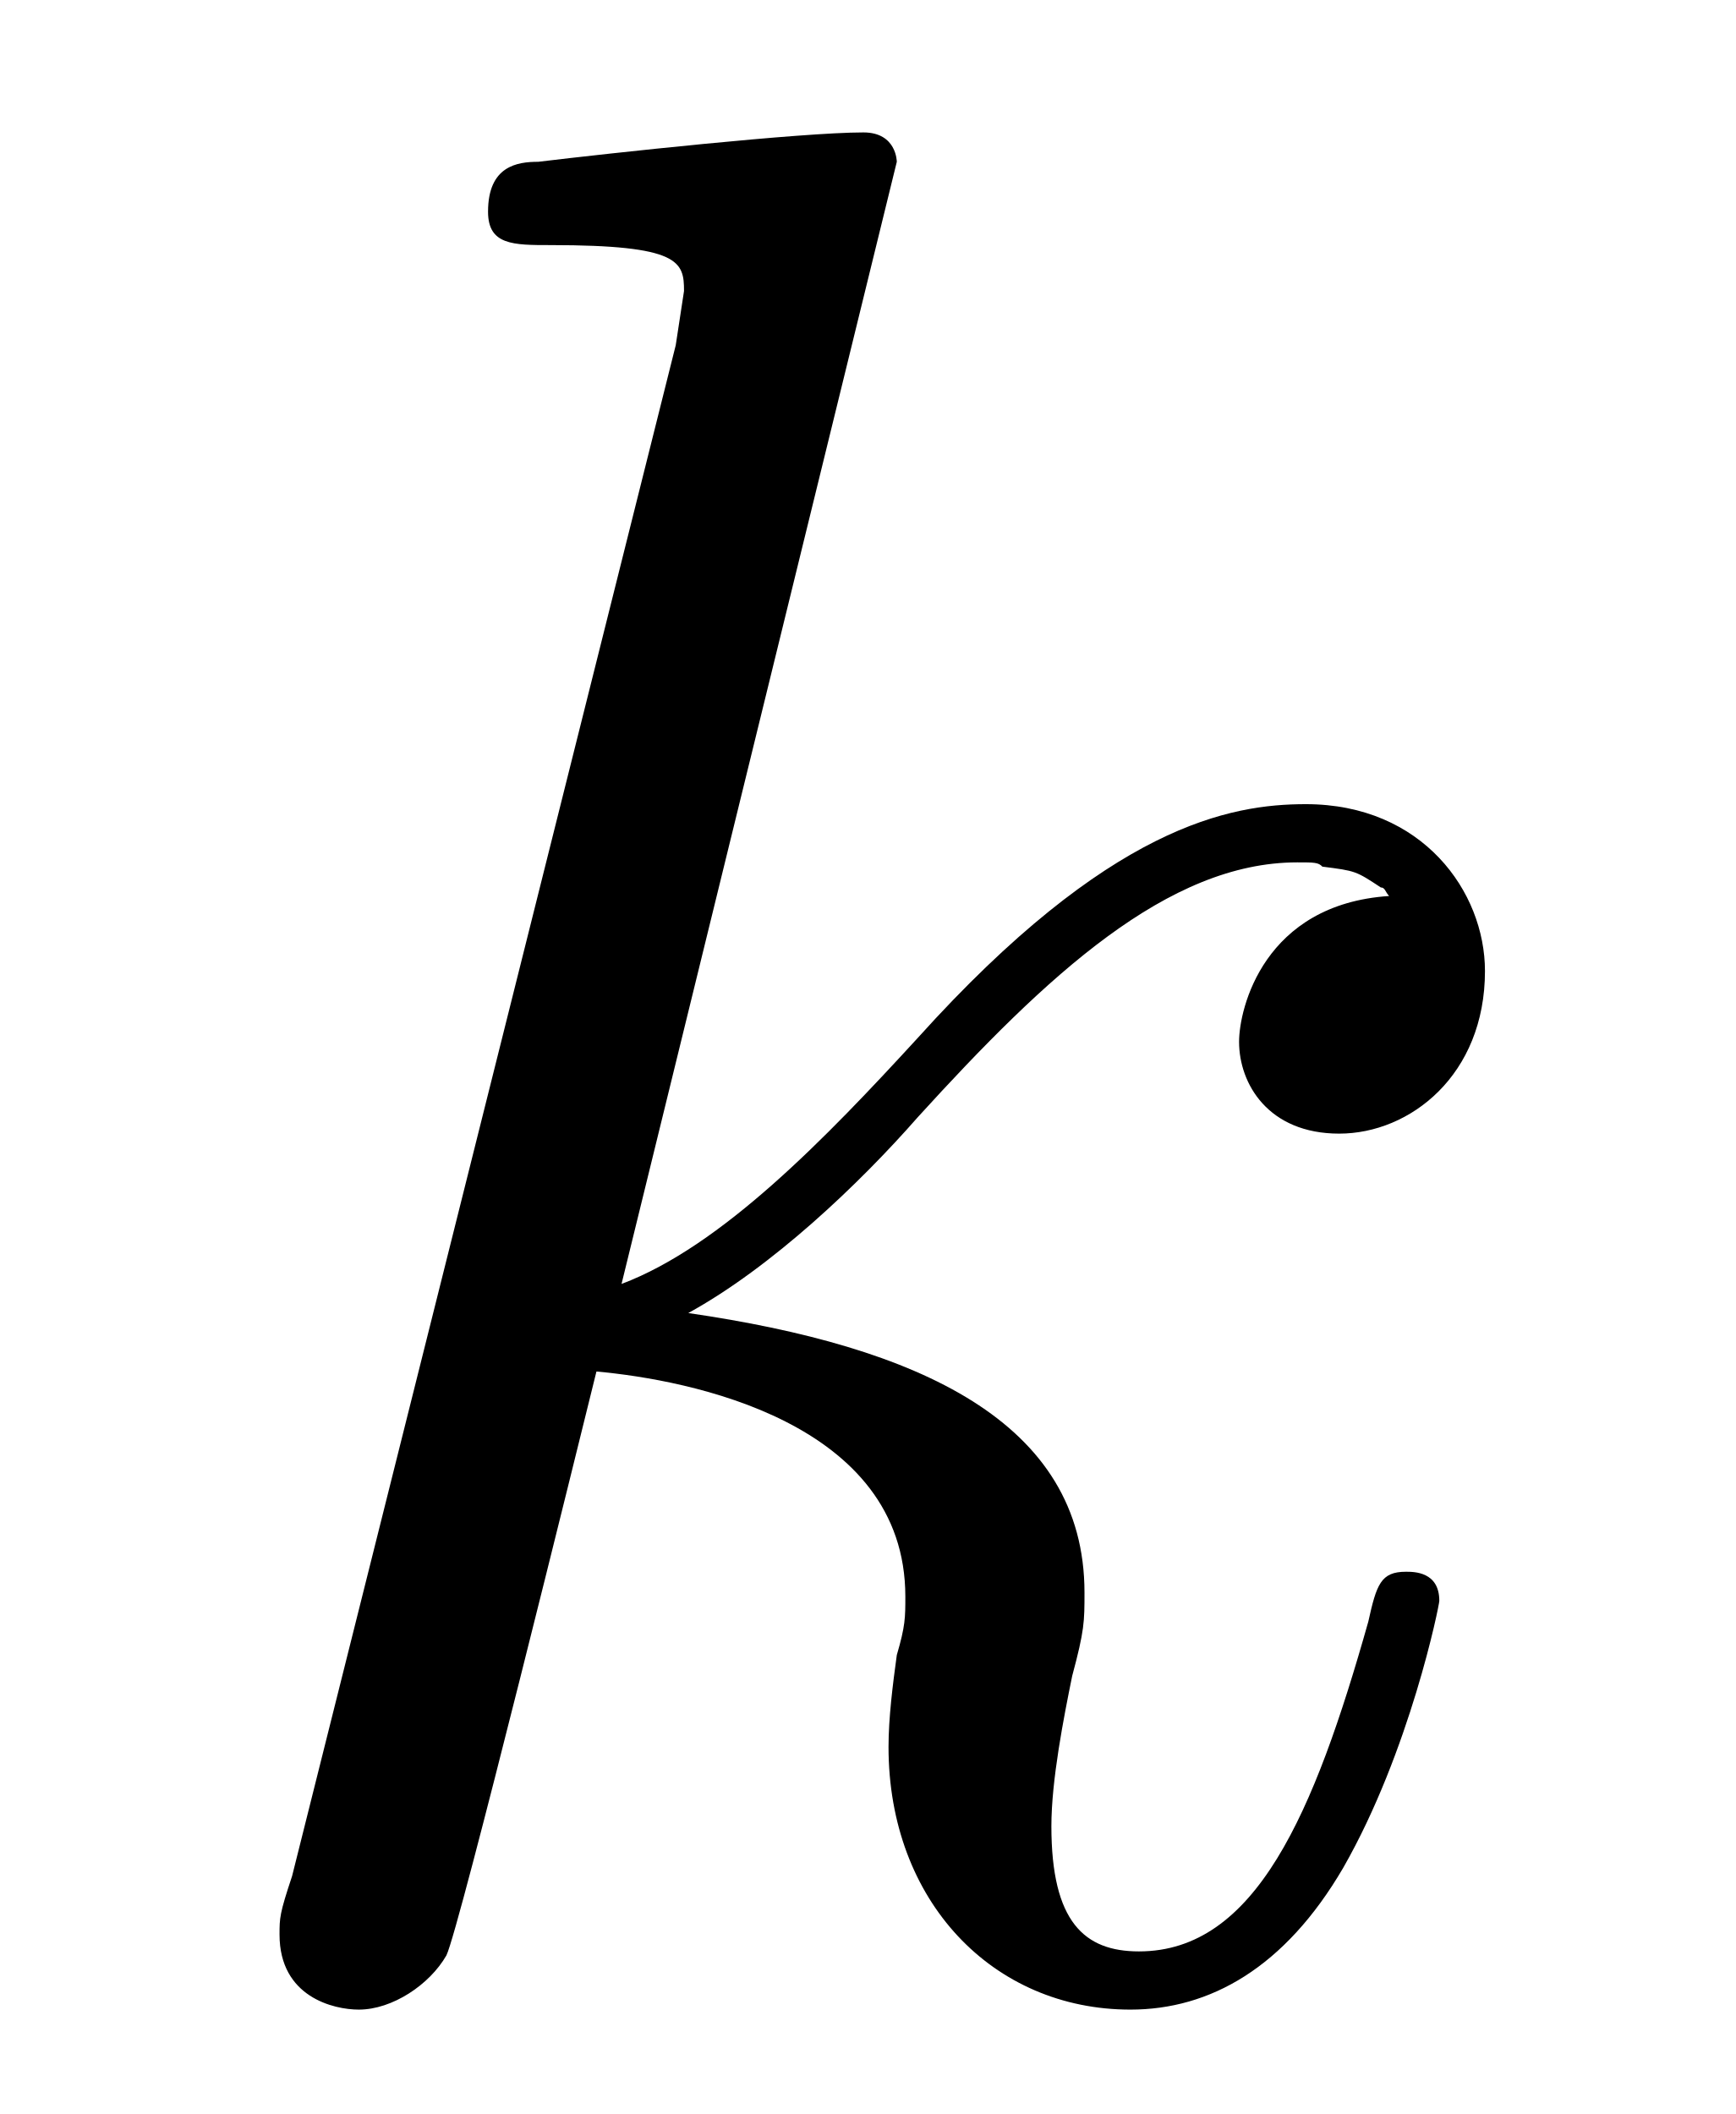
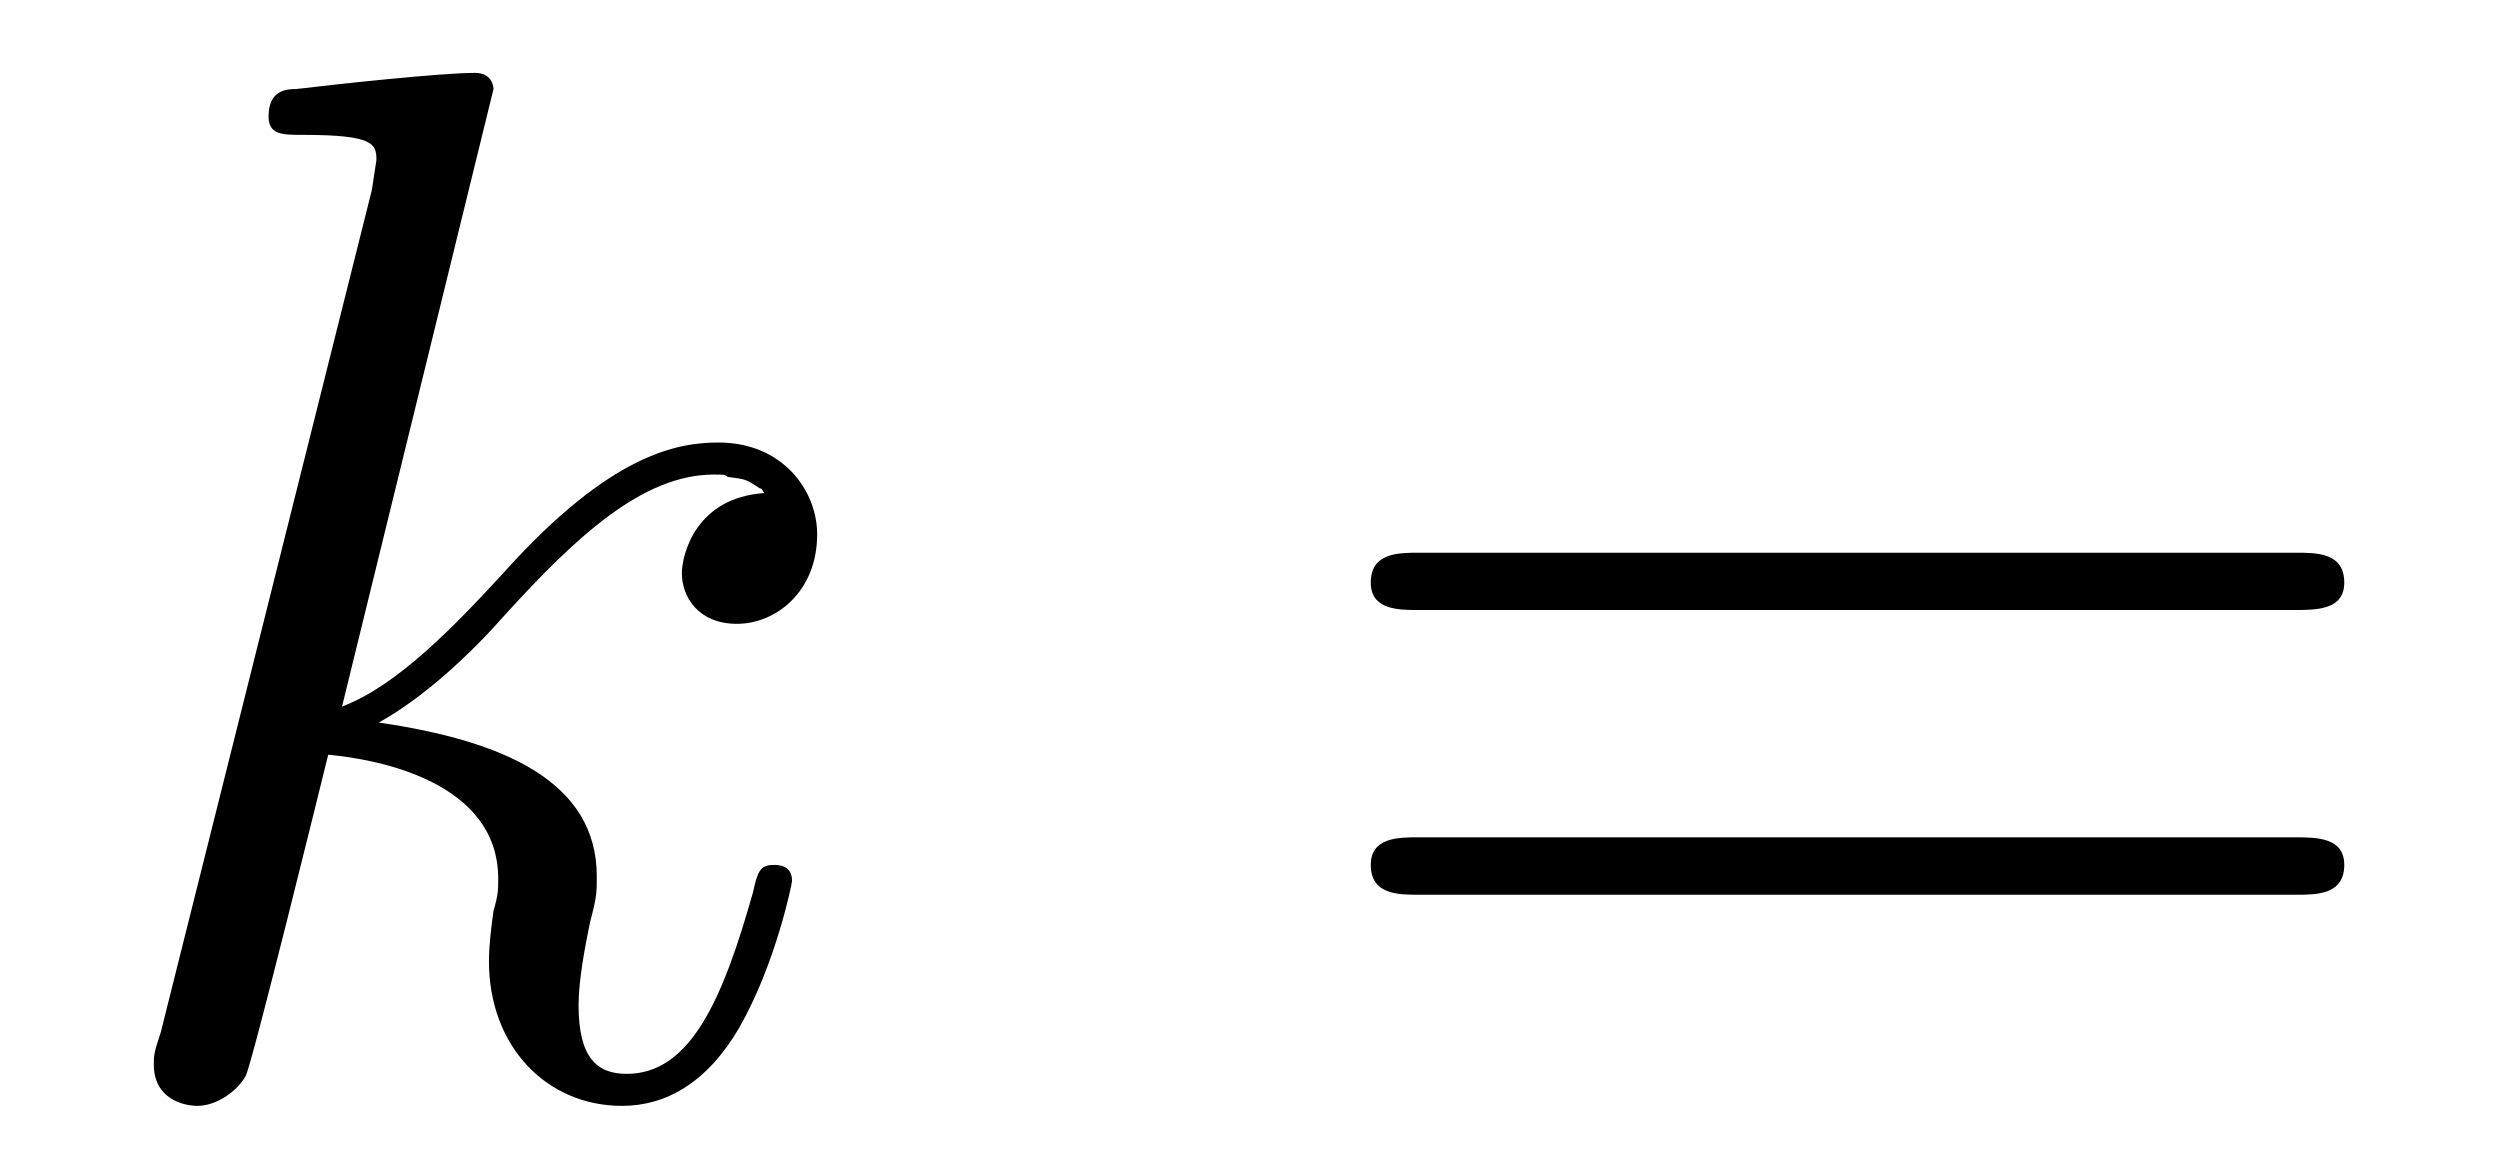
- <svg xmlns="http://www.w3.org/2000/svg" xmlns:xlink="http://www.w3.org/1999/xlink" viewBox="0 0 6.5 7.918">
+ <svg xmlns="http://www.w3.org/2000/svg" xmlns:xlink="http://www.w3.org/1999/xlink" viewBox="0 0 17.016 7.918">
  <defs>
    <g>
      <g id="glyph-0-0">
        <path d="M 2.859 -6.812 C 2.859 -6.812 2.859 -6.922 2.734 -6.922 C 2.5 -6.922 1.781 -6.844 1.516 -6.812 C 1.438 -6.812 1.328 -6.797 1.328 -6.625 C 1.328 -6.5 1.422 -6.5 1.562 -6.5 C 2.047 -6.5 2.062 -6.438 2.062 -6.328 L 2.031 -6.125 L 0.594 -0.391 C 0.547 -0.25 0.547 -0.234 0.547 -0.172 C 0.547 0.062 0.75 0.109 0.844 0.109 C 0.969 0.109 1.109 0.016 1.172 -0.094 C 1.219 -0.188 1.672 -2.031 1.734 -2.281 C 2.078 -2.25 2.891 -2.094 2.891 -1.438 C 2.891 -1.359 2.891 -1.328 2.859 -1.219 C 2.844 -1.109 2.828 -0.984 2.828 -0.875 C 2.828 -0.297 3.219 0.109 3.734 0.109 C 4.031 0.109 4.312 -0.047 4.531 -0.422 C 4.781 -0.859 4.891 -1.406 4.891 -1.422 C 4.891 -1.531 4.797 -1.531 4.766 -1.531 C 4.672 -1.531 4.656 -1.484 4.625 -1.344 C 4.422 -0.625 4.203 -0.109 3.766 -0.109 C 3.562 -0.109 3.438 -0.219 3.438 -0.578 C 3.438 -0.75 3.484 -0.984 3.516 -1.141 C 3.562 -1.312 3.562 -1.344 3.562 -1.453 C 3.562 -2.094 2.938 -2.375 2.078 -2.5 C 2.391 -2.672 2.719 -2.984 2.938 -3.234 C 3.422 -3.766 3.875 -4.188 4.359 -4.188 C 4.422 -4.188 4.438 -4.188 4.453 -4.172 C 4.578 -4.156 4.578 -4.156 4.672 -4.094 C 4.688 -4.094 4.688 -4.078 4.703 -4.062 C 4.234 -4.031 4.141 -3.641 4.141 -3.516 C 4.141 -3.359 4.25 -3.172 4.516 -3.172 C 4.781 -3.172 5.062 -3.391 5.062 -3.781 C 5.062 -4.078 4.828 -4.406 4.391 -4.406 C 4.109 -4.406 3.656 -4.328 2.938 -3.531 C 2.594 -3.156 2.203 -2.75 1.828 -2.609 Z M 2.859 -6.812 " />
+       </g>
+       <g id="glyph-1-0">
+         <path d="M 6.844 -3.266 C 7 -3.266 7.188 -3.266 7.188 -3.453 C 7.188 -3.656 7 -3.656 6.859 -3.656 L 0.891 -3.656 C 0.75 -3.656 0.562 -3.656 0.562 -3.453 C 0.562 -3.266 0.75 -3.266 0.891 -3.266 Z M 6.859 -1.328 C 7 -1.328 7.188 -1.328 7.188 -1.531 C 7.188 -1.719 7 -1.719 6.844 -1.719 L 0.891 -1.719 C 0.75 -1.719 0.562 -1.719 0.562 -1.531 C 0.562 -1.328 0.75 -1.328 0.891 -1.328 Z M 6.859 -1.328 " />
      </g>
    </g>
    <clipPath id="clip-0">
      <path clip-rule="nonzero" d="M 1 0 L 6 0 L 6 7.918 L 1 7.918 Z M 1 0 " />
    </clipPath>
  </defs>
  <g clip-path="url(#clip-0)">
    <g fill="rgb(0%, 0%, 0%)" fill-opacity="1">
      <use xlink:href="#glyph-0-0" x="0.5" y="7.418" />
    </g>
  </g>
+   <g fill="rgb(0%, 0%, 0%)" fill-opacity="1">
+     <use xlink:href="#glyph-1-0" x="8.768" y="7.418" />
+   </g>
</svg>
